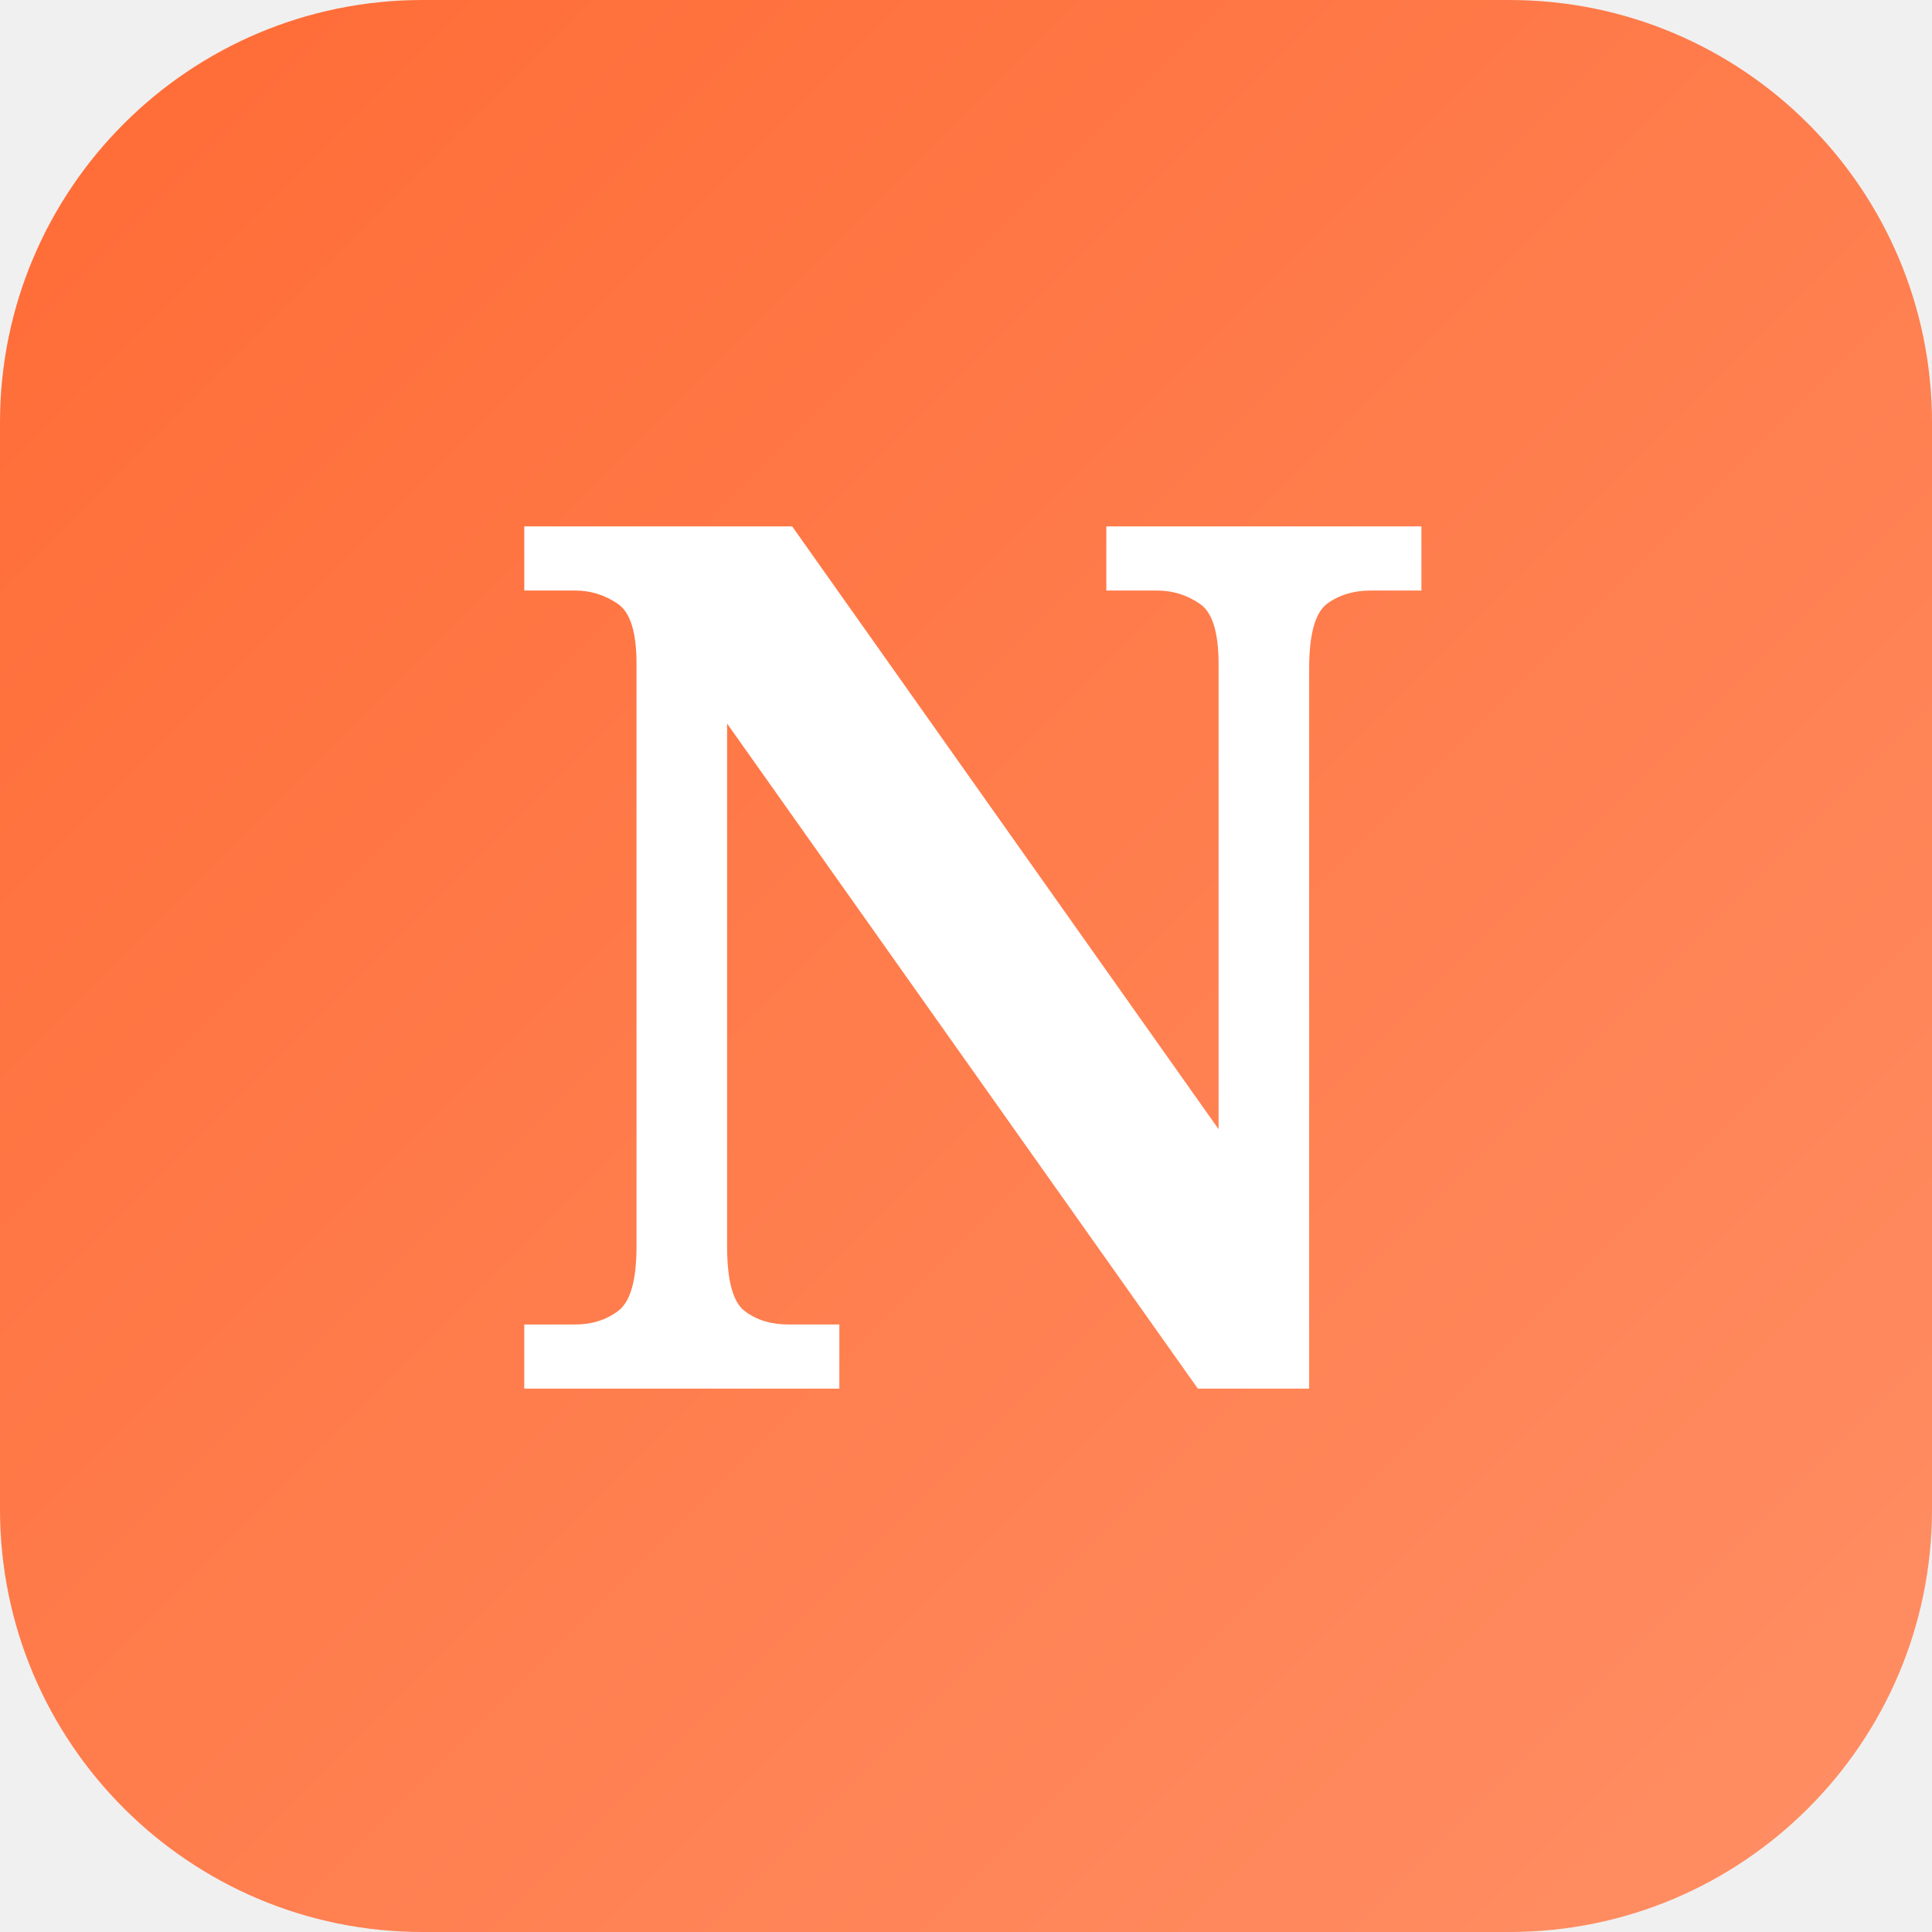
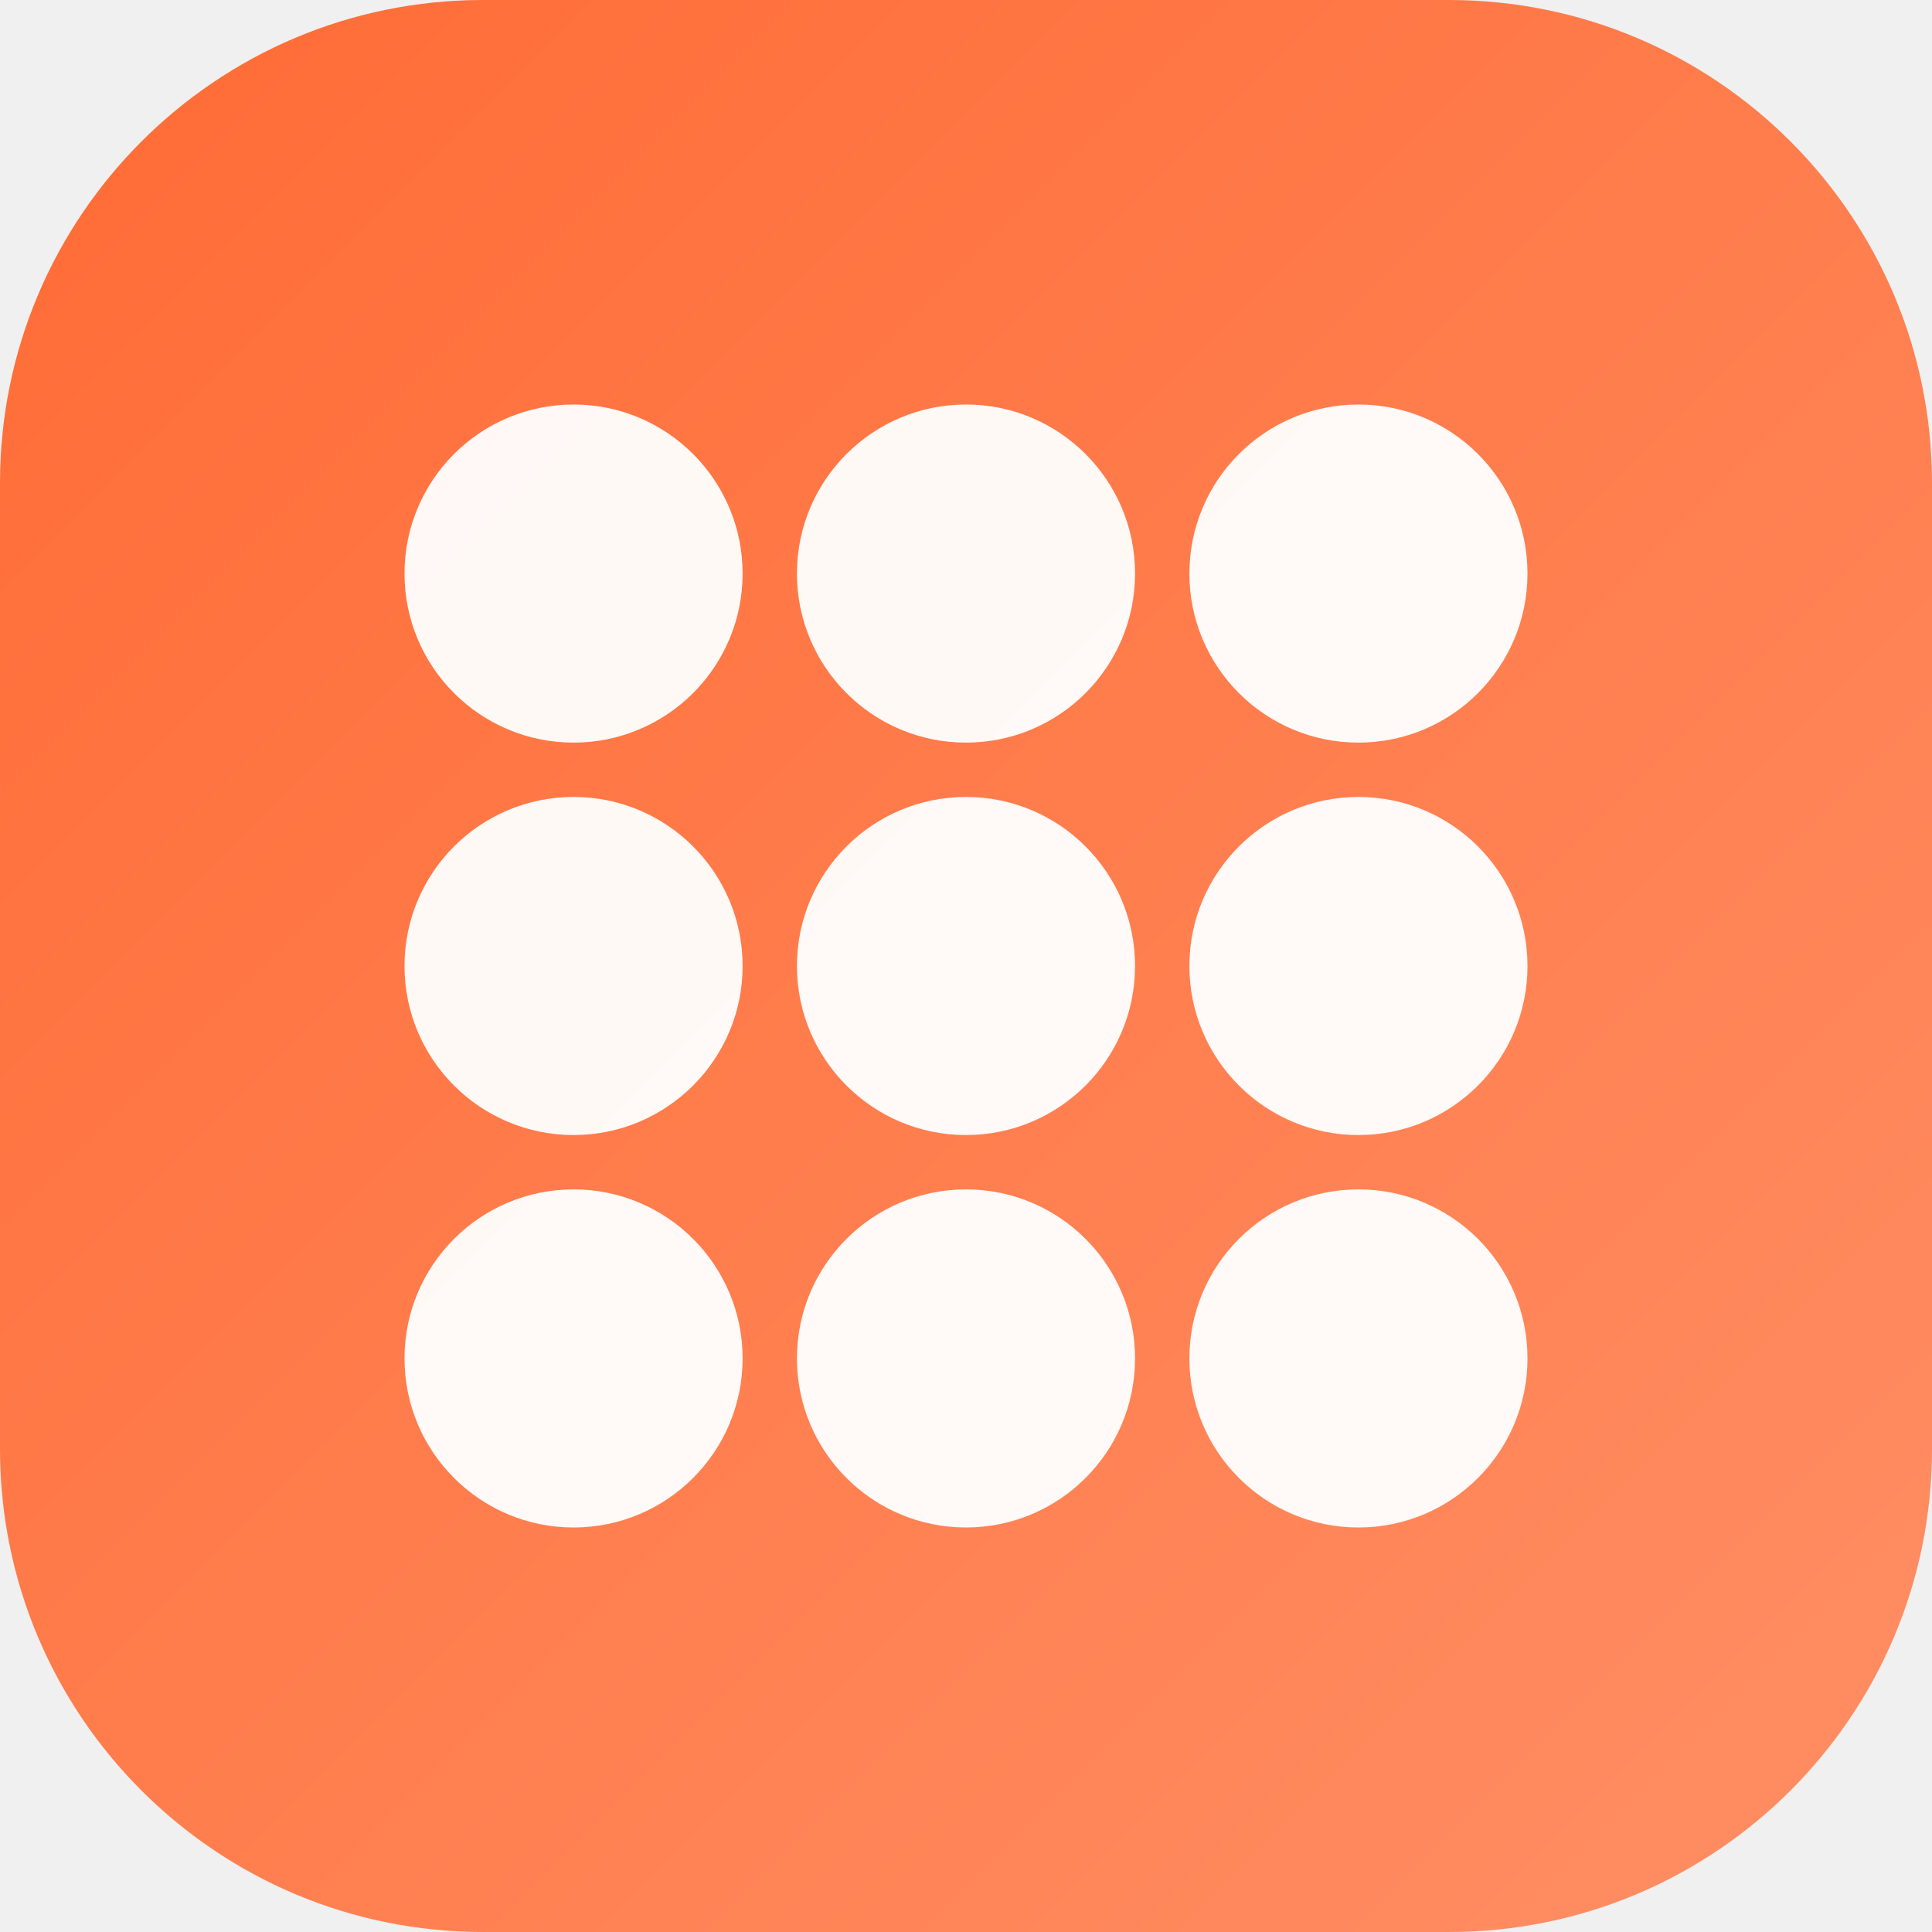
<svg xmlns="http://www.w3.org/2000/svg" viewBox="0 0 32 32">
  <defs>
    <linearGradient id="g" x1="0" y1="0" x2="1" y2="1">
      <stop offset="0%" stop-color="#FF6B35" />
      <stop offset="100%" stop-color="#FF8F65" />
    </linearGradient>
  </defs>
-   <rect width="32" height="32" rx="7" fill="url(#g)" />
-   <text x="16" y="23" font-family="Georgia,serif" font-size="20" font-weight="bold" fill="white" text-anchor="middle">N</text>
+   <rect width="32" height="32" rx="8" fill="url(#g)" />
+   <circle cx="9.5" cy="9.5" r="2.8" fill="rgba(255,255,255,0.95)" />
+   <circle cx="16" cy="9.5" r="2.8" fill="rgba(255,255,255,0.95)" />
+   <circle cx="22.5" cy="9.5" r="2.8" fill="rgba(255,255,255,0.95)" />
+   <circle cx="9.5" cy="16" r="2.8" fill="rgba(255,255,255,0.95)" />
+   <circle cx="16" cy="16" r="2.8" fill="rgba(255,255,255,0.95)" />
+   <circle cx="22.5" cy="16" r="2.8" fill="rgba(255,255,255,0.95)" />
+   <circle cx="9.5" cy="22.5" r="2.8" fill="rgba(255,255,255,0.95)" />
+   <circle cx="16" cy="22.5" r="2.8" fill="rgba(255,255,255,0.95)" />
+   <circle cx="22.5" cy="22.5" r="2.8" fill="rgba(255,255,255,0.95)" />
</svg>
